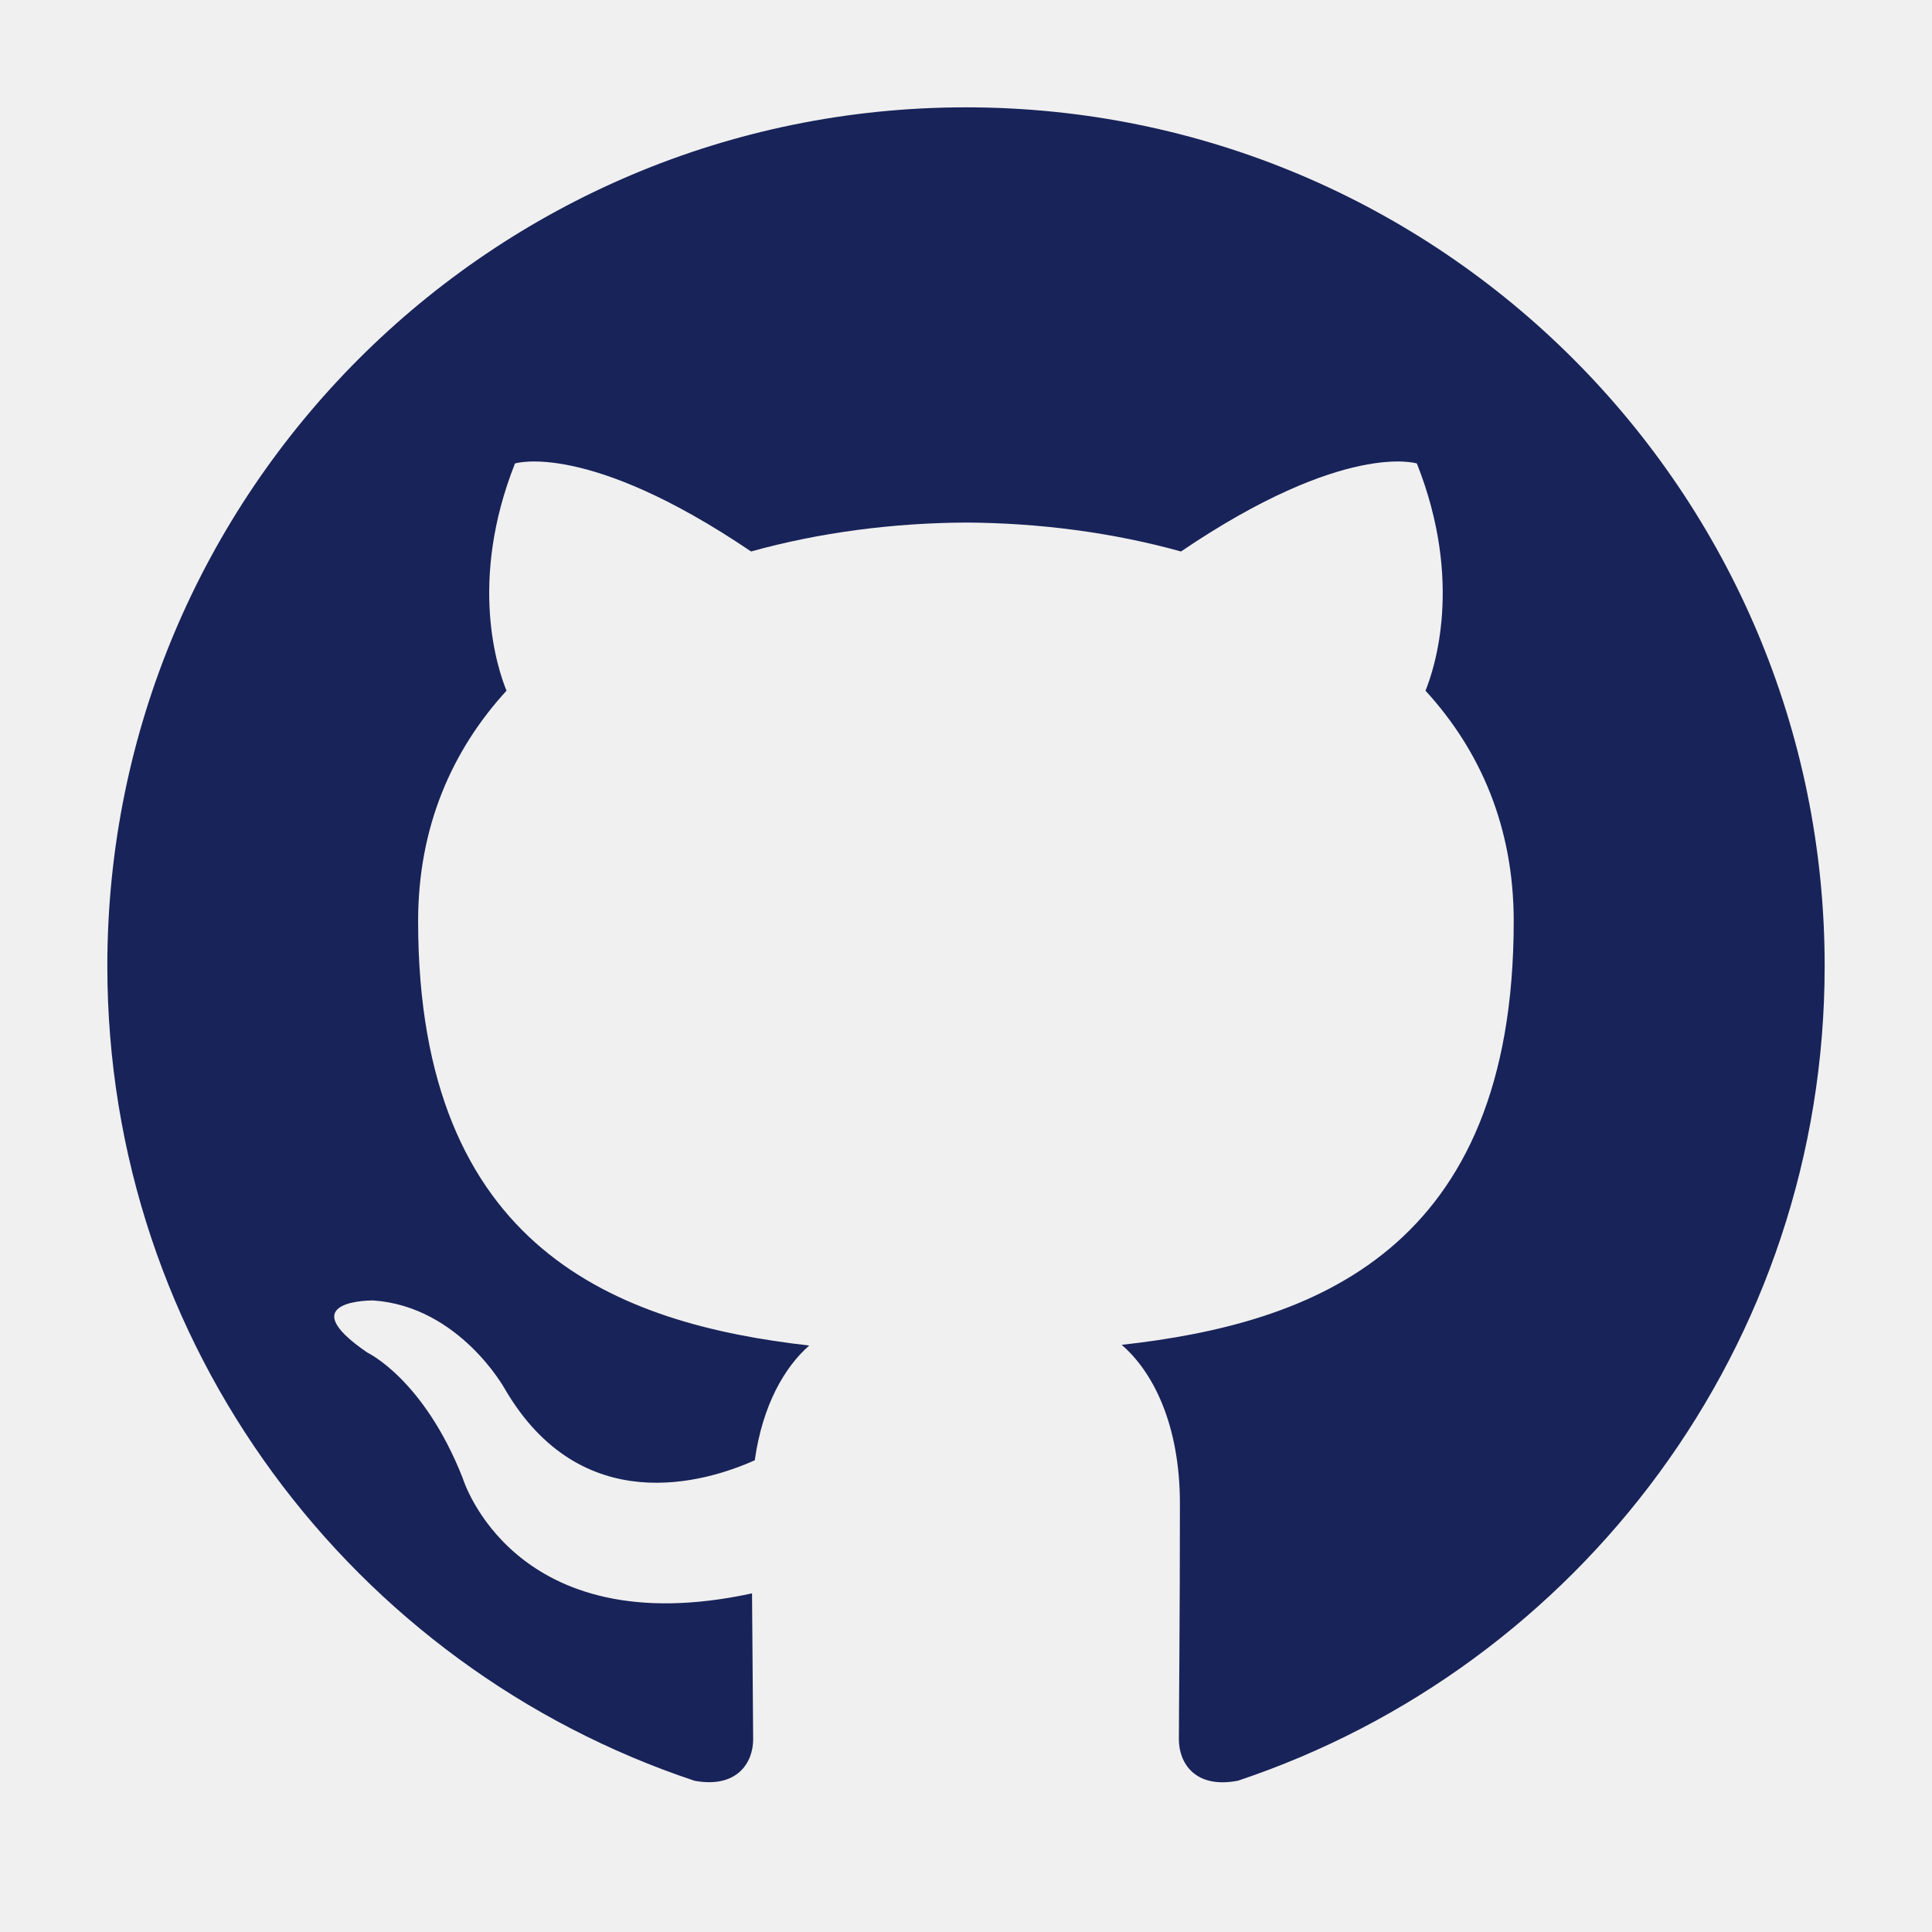
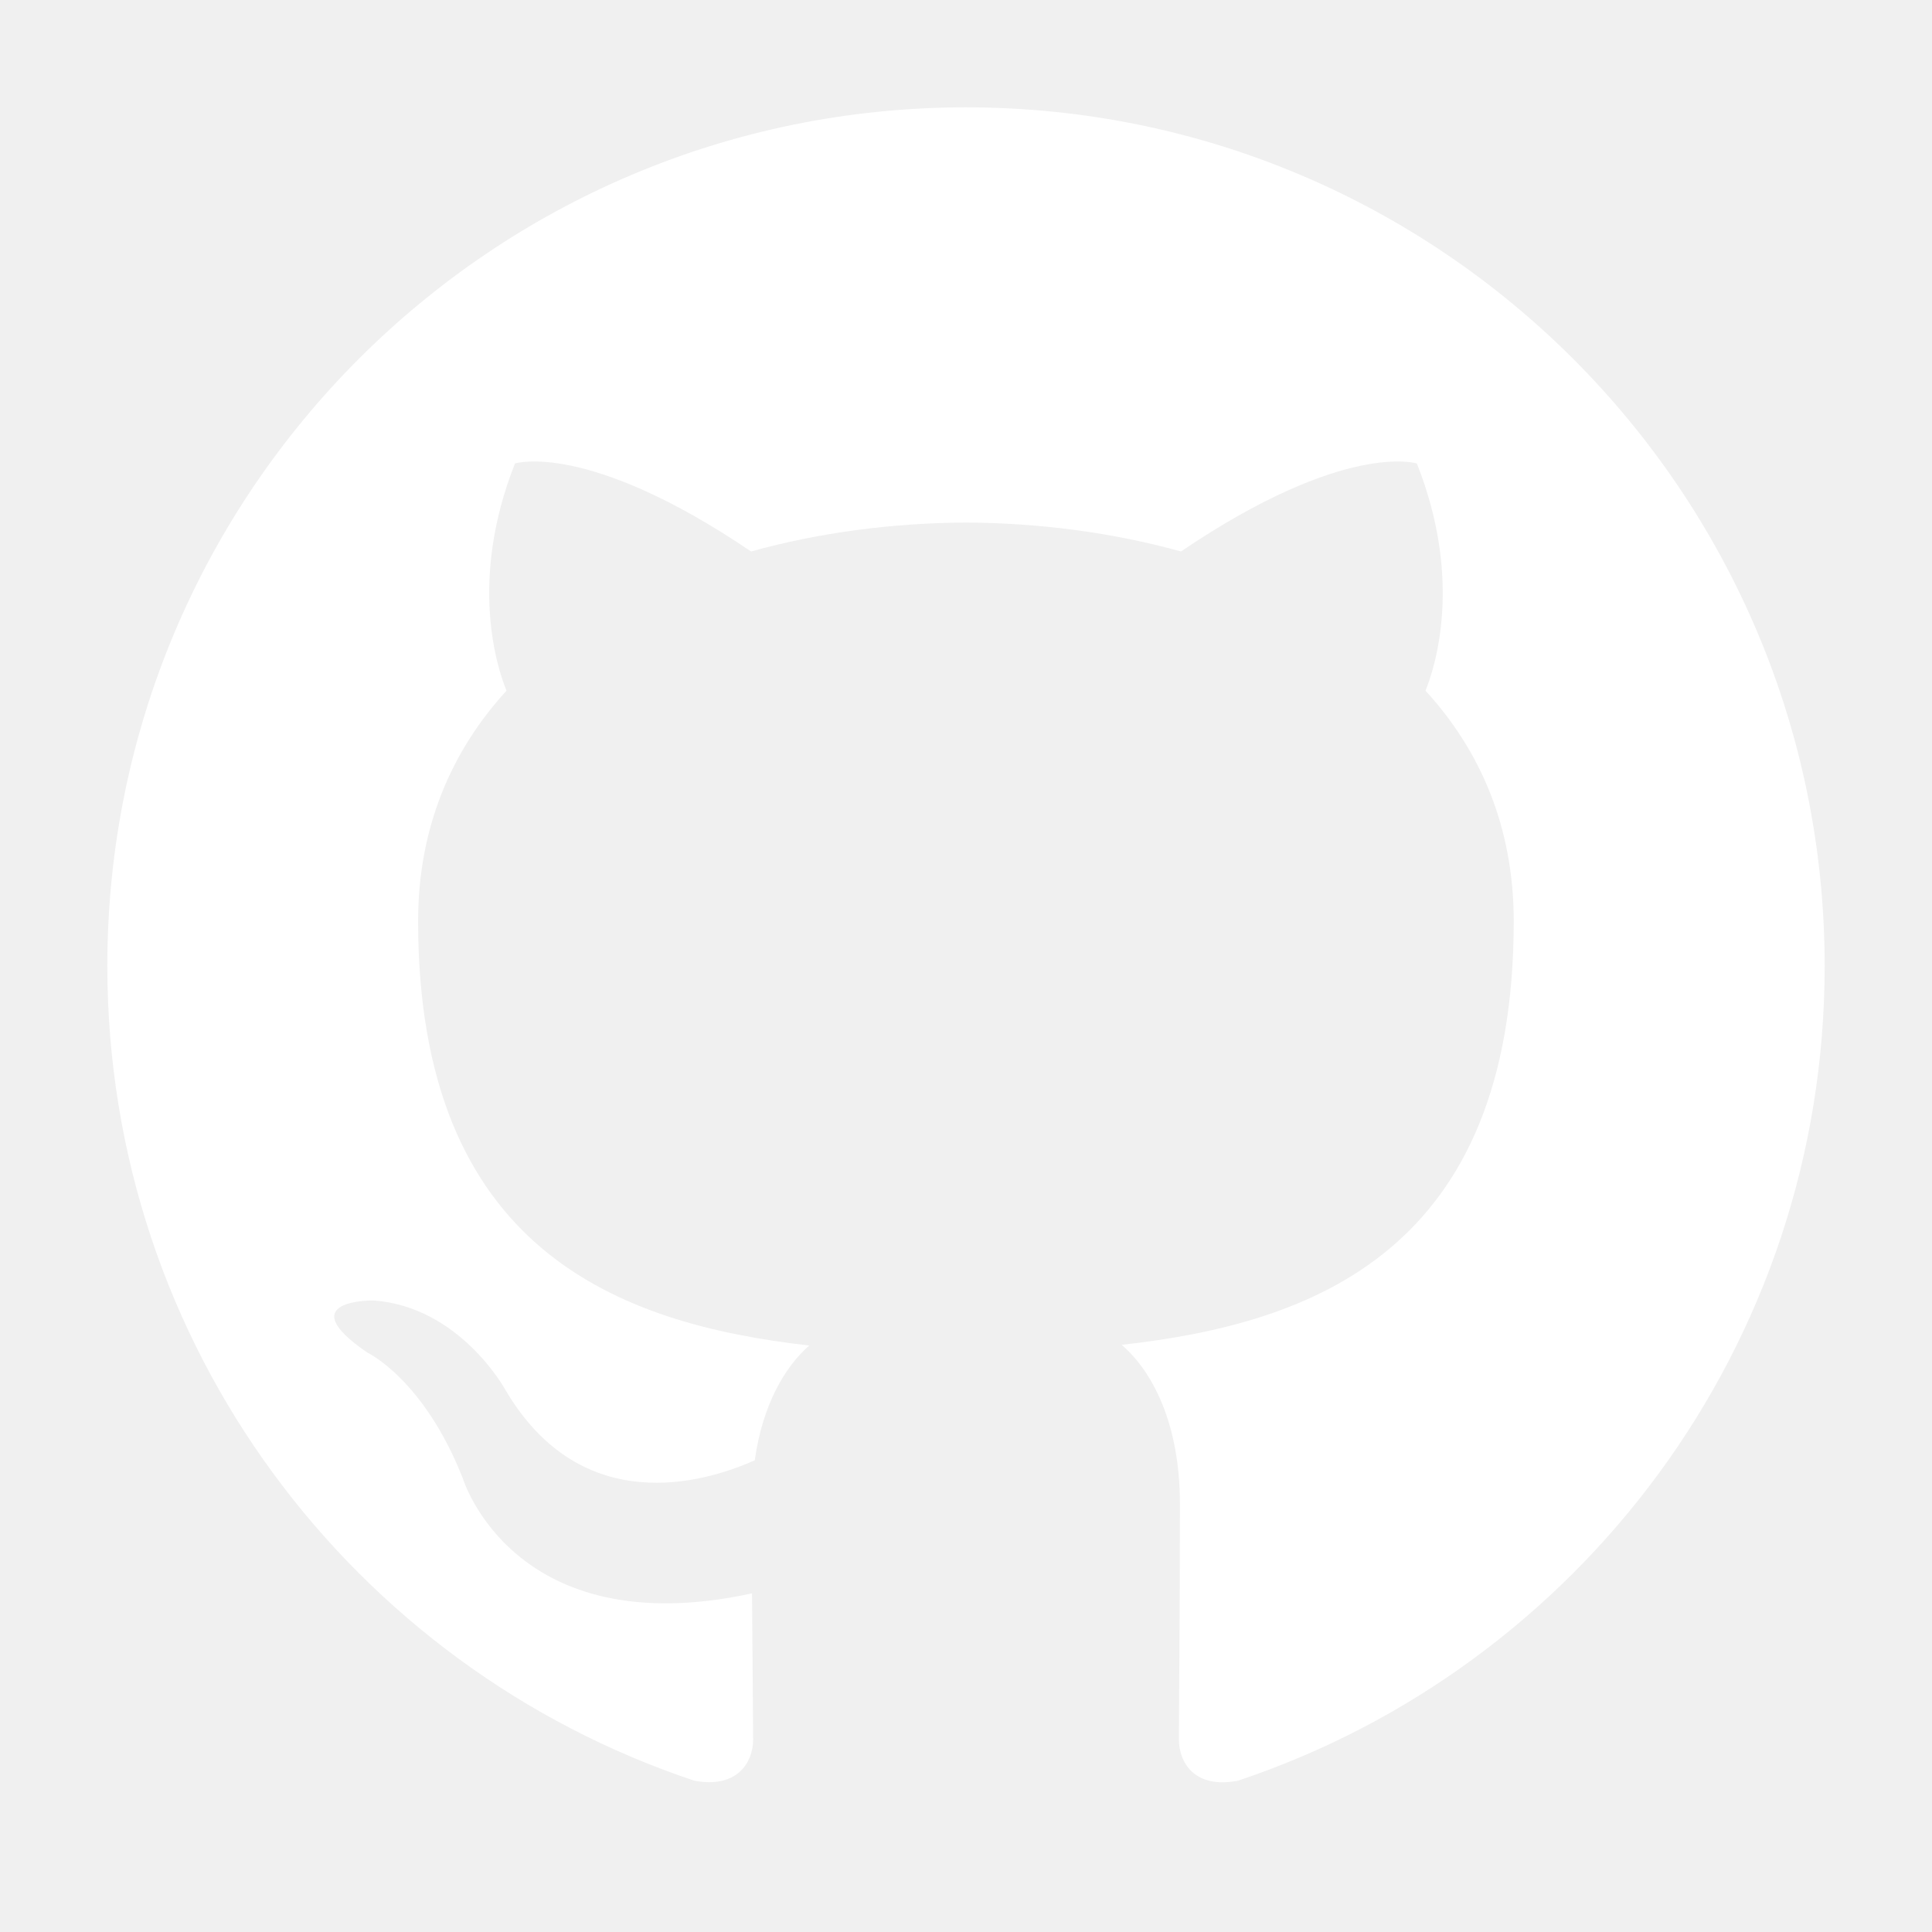
- <svg xmlns="http://www.w3.org/2000/svg" width="36px" height="36px" viewBox="0 0 36 36" version="1.1">
-   <defs />
-   <g id="Symbols" stroke="none" stroke-width="1" fill="none" fill-rule="evenodd">
-     <g id="UI/icons/dark/github" fill="#182359">
-       <path d="M17.999,2 C9.164,2 2,9.163 2,18 C2,25.07 6.584,31.066 12.942,33.182 C13.743,33.329 14.034,32.835 14.034,32.411 C14.034,32.031 14.021,31.025 14.013,29.69 C9.562,30.656 8.623,27.545 8.623,27.545 C7.895,25.696 6.846,25.204 6.846,25.204 C5.394,24.212 6.956,24.232 6.956,24.232 C8.562,24.345 9.407,25.881 9.407,25.881 C10.834,28.326 13.152,27.619 14.064,27.21 C14.209,26.177 14.623,25.471 15.079,25.072 C11.527,24.668 7.791,23.295 7.791,17.164 C7.791,15.417 8.415,13.988 9.438,12.87 C9.273,12.466 8.724,10.838 9.596,8.636 C9.596,8.636 10.938,8.206 13.995,10.276 C15.271,9.921 16.64,9.744 18,9.737 C19.36,9.744 20.728,9.921 22.006,10.276 C25.061,8.206 26.401,8.636 26.401,8.636 C27.275,10.838 26.726,12.466 26.562,12.87 C27.587,13.988 28.206,15.417 28.206,17.164 C28.206,23.31 24.465,24.663 20.901,25.059 C21.475,25.553 21.986,26.529 21.986,28.021 C21.986,30.16 21.967,31.886 21.967,32.411 C21.967,32.839 22.256,33.337 23.067,33.181 C29.42,31.06 34,25.068 34,18 C34,9.163 26.836,2 17.999,2" id="icons/icon-github" />
-     </g>
-   </g>
+ <svg xmlns="http://www.w3.org/2000/svg" width="36px" height="36px" viewBox="0 0 36 36">
+   <path d="M17.999,2 C9.164,2 2,9.163 2,18 C2,25.07 6.584,31.066 12.942,33.182 C13.743,33.329 14.034,32.835 14.034,32.411 C14.034,32.031 14.021,31.025 14.013,29.69 C9.562,30.656 8.623,27.545 8.623,27.545 C7.895,25.696 6.846,25.204 6.846,25.204 C5.394,24.212 6.956,24.232 6.956,24.232 C8.562,24.345 9.407,25.881 9.407,25.881 C10.834,28.326 13.152,27.619 14.064,27.21 C14.209,26.177 14.623,25.471 15.079,25.072 C11.527,24.668 7.791,23.295 7.791,17.164 C7.791,15.417 8.415,13.988 9.438,12.87 C9.273,12.466 8.724,10.838 9.596,8.636 C9.596,8.636 10.938,8.206 13.995,10.276 C15.271,9.921 16.64,9.744 18,9.737 C19.36,9.744 20.728,9.921 22.006,10.276 C25.061,8.206 26.401,8.636 26.401,8.636 C27.275,10.838 26.726,12.466 26.562,12.87 C27.587,13.988 28.206,15.417 28.206,17.164 C28.206,23.31 24.465,24.663 20.901,25.059 C21.475,25.553 21.986,26.529 21.986,28.021 C21.986,30.16 21.967,31.886 21.967,32.411 C21.967,32.839 22.256,33.337 23.067,33.181 C29.42,31.06 34,25.068 34,18 C34,9.163 26.836,2 17.999,2" fill="white" />
</svg>
